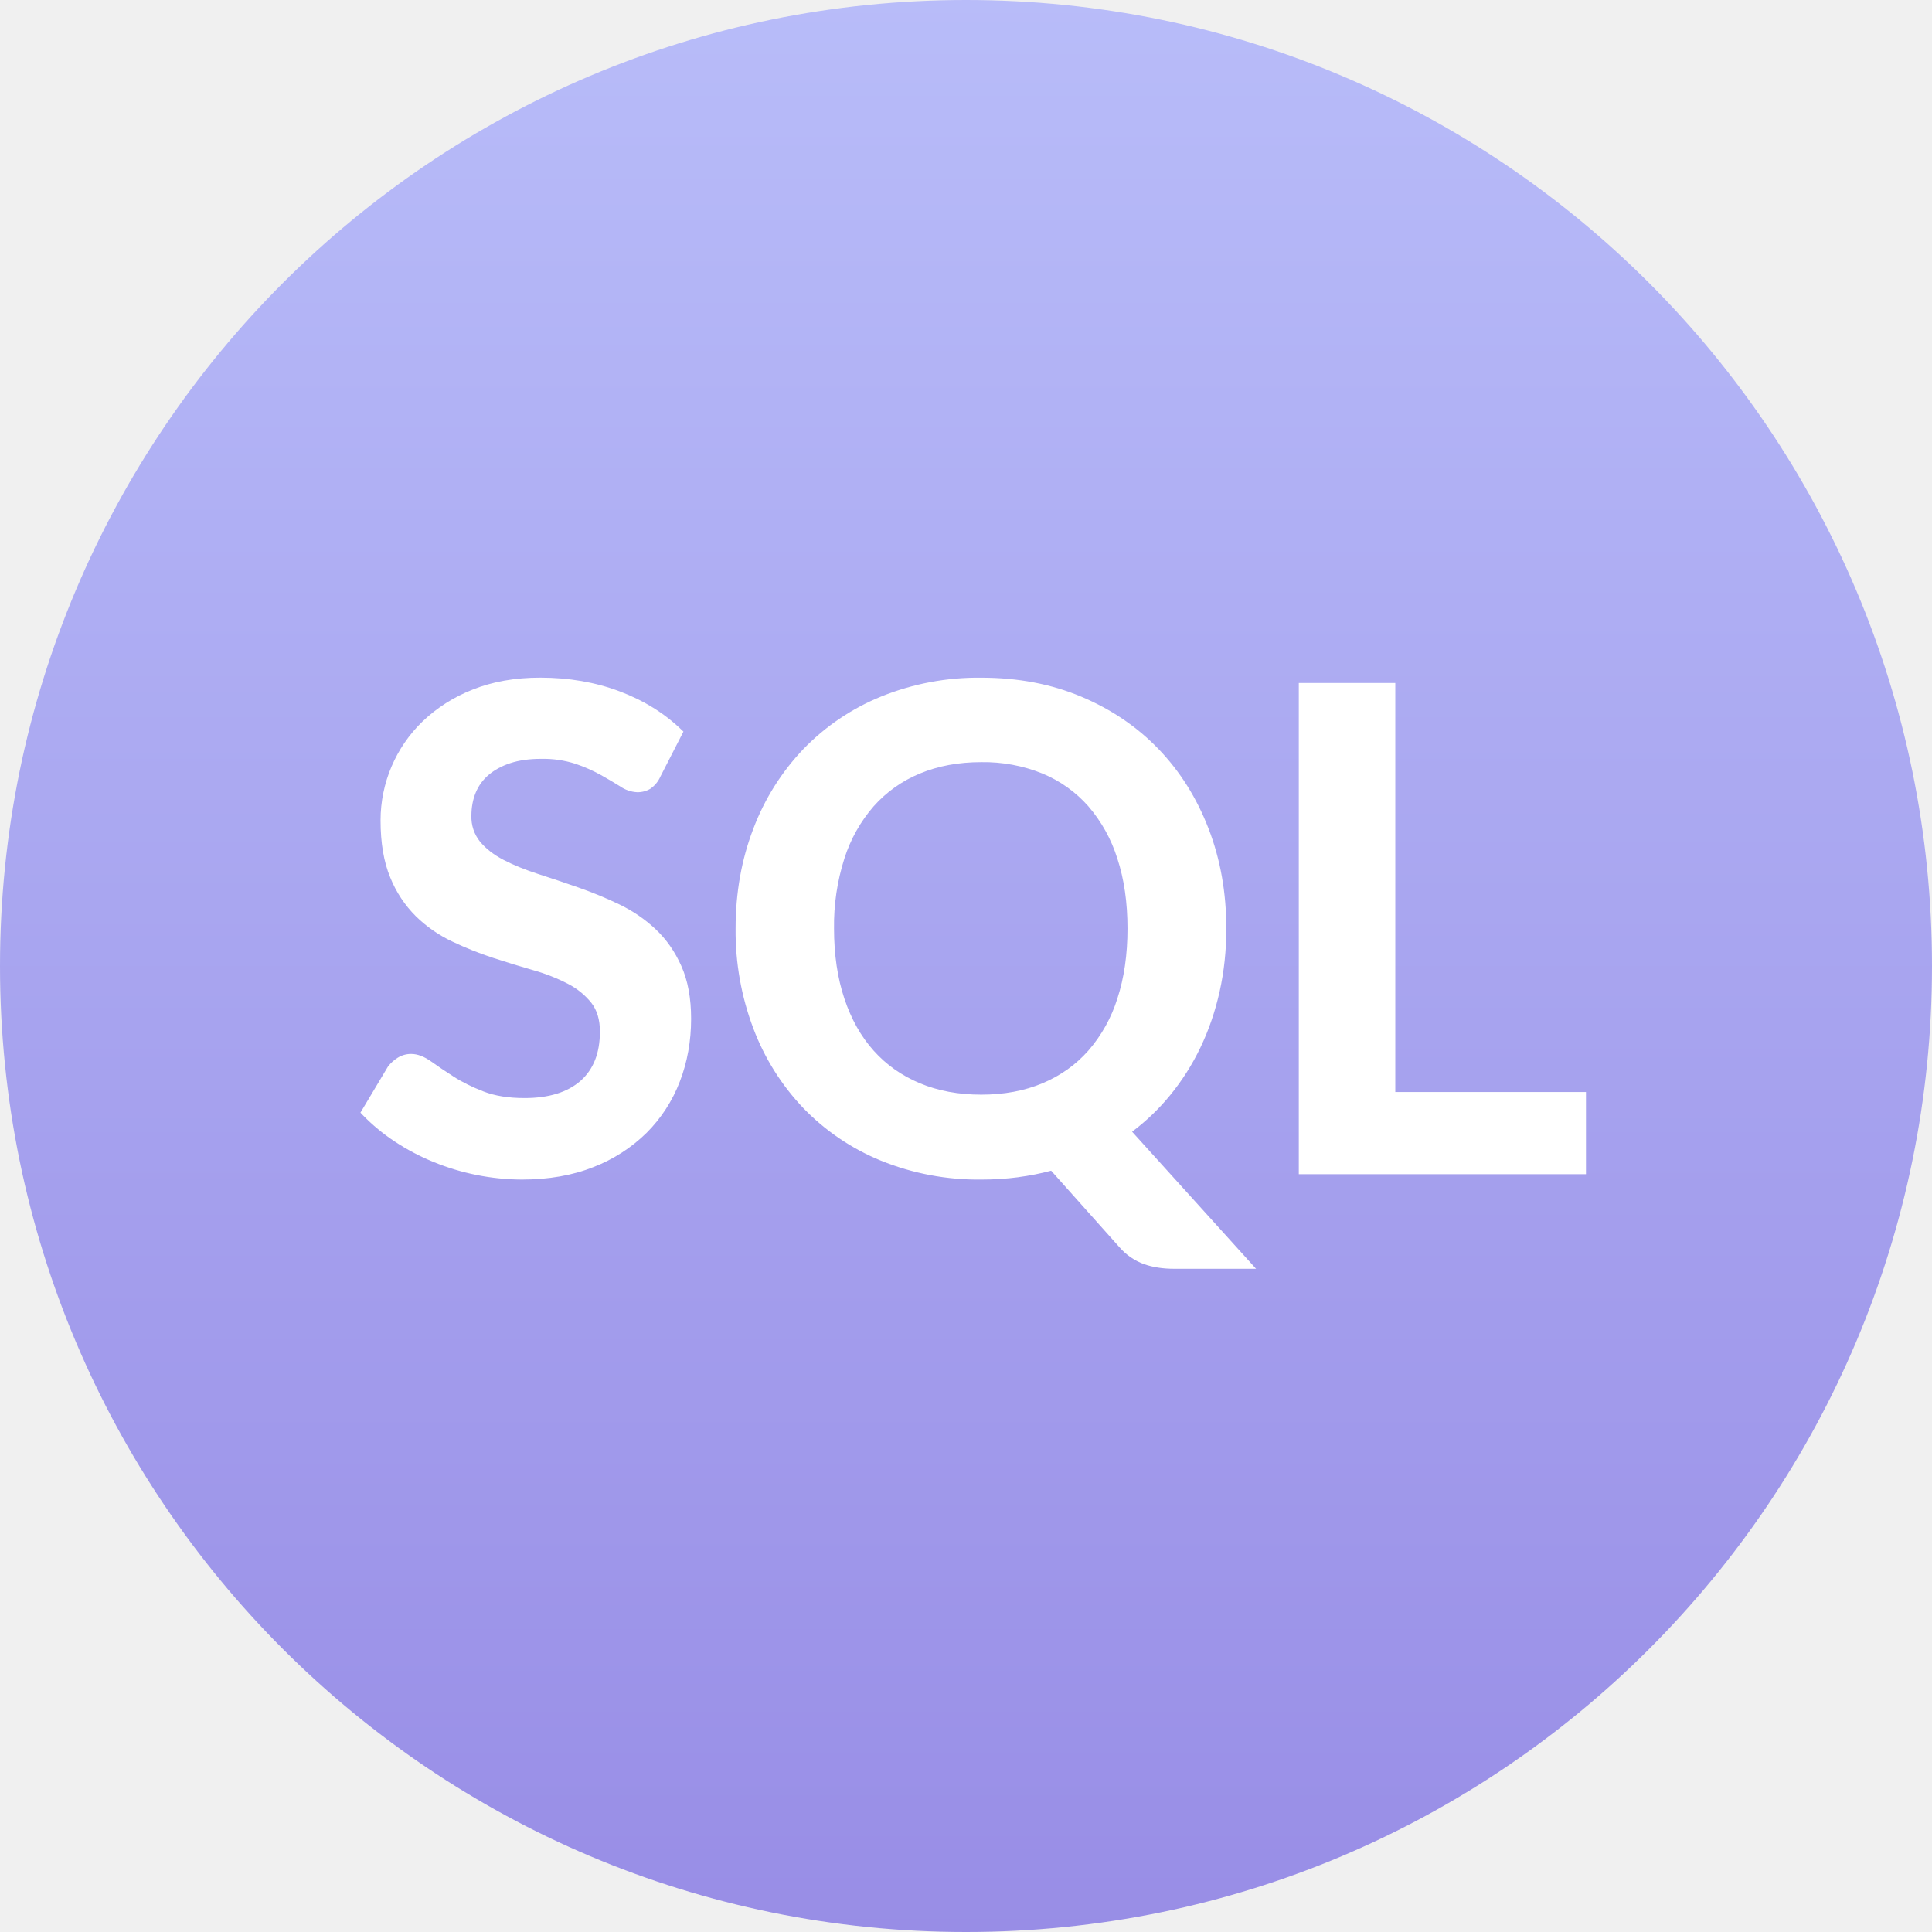
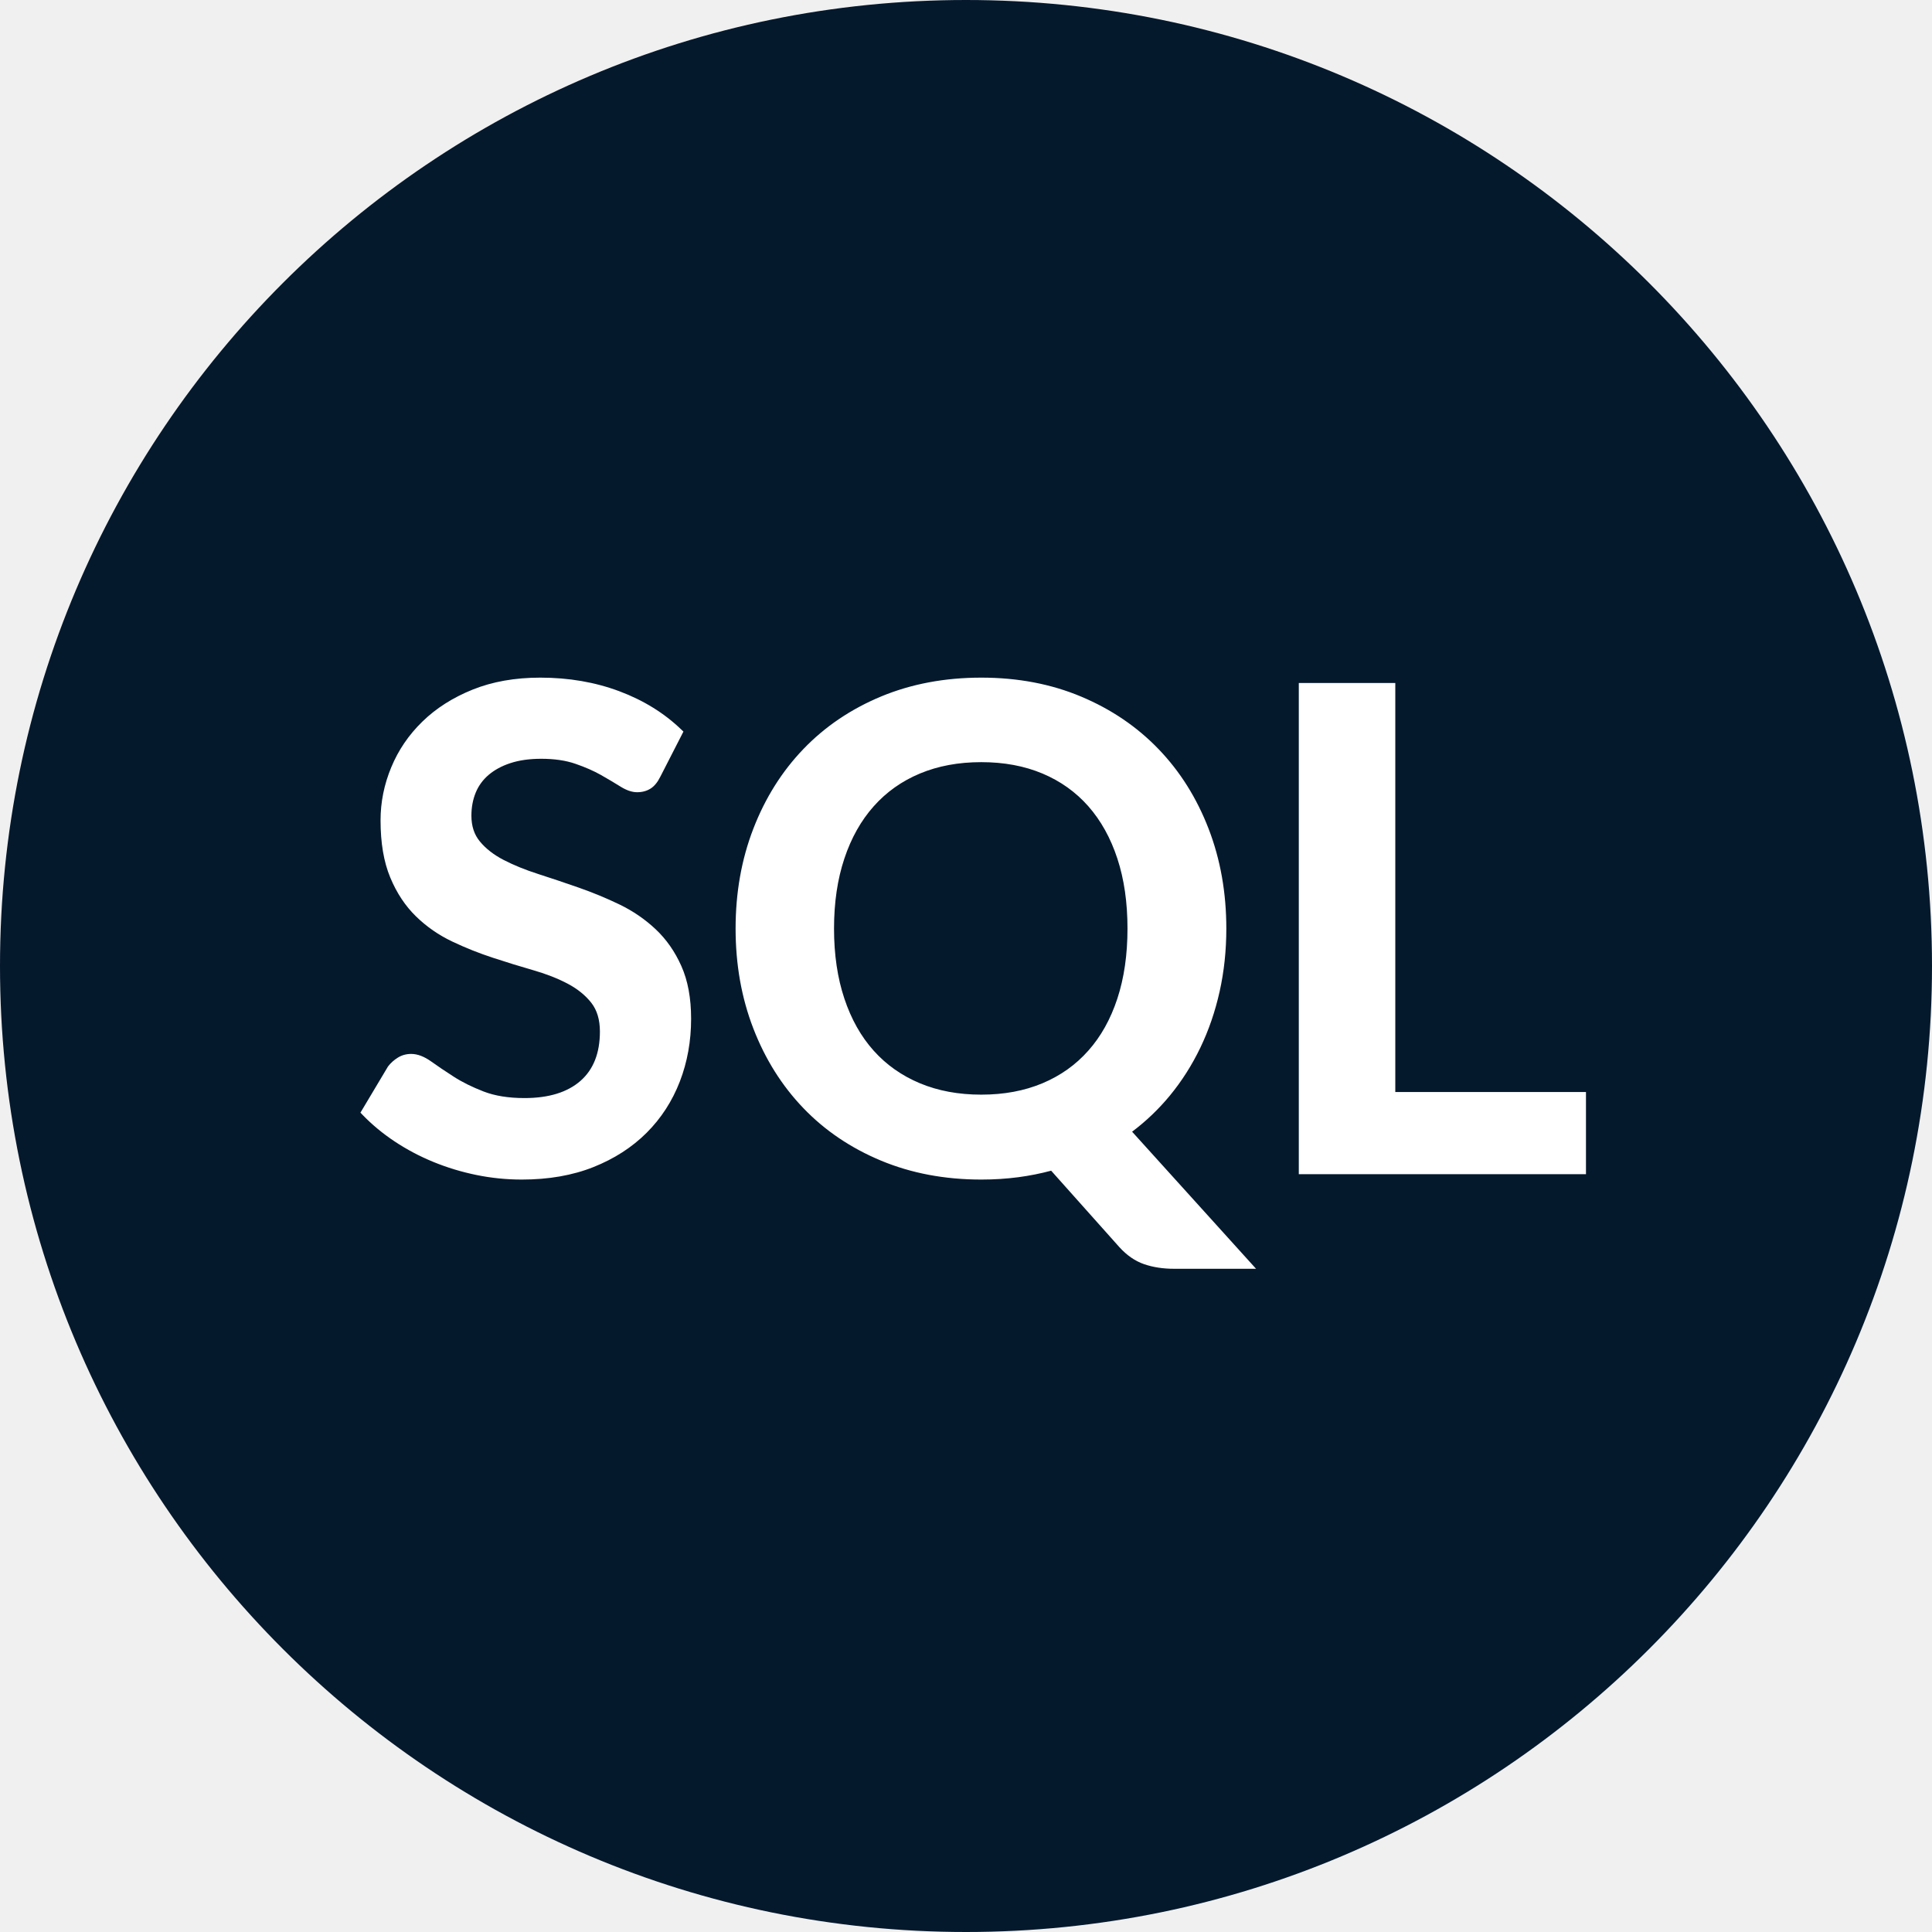
- <svg xmlns="http://www.w3.org/2000/svg" xmlns:xlink="http://www.w3.org/1999/xlink" width="39" height="39">
-   <defs>
-     <linearGradient id="b" x1="50%" x2="50%" y1="0%" y2="100%">
-       <stop offset="0%" stop-color="#B8BCF9" />
-       <stop offset="100%" stop-color="#988DE6" />
-     </linearGradient>
-     <circle id="a" cx="19.5" cy="19.5" r="19.5" />
-   </defs>
+ <svg xmlns="http://www.w3.org/2000/svg" viewBox="0 0 39 39">
  <g fill="none" fill-rule="evenodd">
-     <mask id="c" fill="#fff">
-       <use xlink:href="#a" />
-     </mask>
-     <use fill="url(#b)" xlink:href="#a" />
-     <path fill="#FFF" fill-rule="nonzero" d="M13.132 15.92a.5.5 0 01-.271.072.65.65 0 01-.341-.117c-.112-.07-.242-.147-.39-.23a3.127 3.127 0 00-.515-.227 2.123 2.123 0 00-.69-.1c-.24 0-.447.029-.623.087-.174.057-.32.137-.438.237a.93.93 0 00-.261.358c-.058.14-.087.296-.087.465a.79.79 0 00.171.521c.119.145.278.268.477.372.205.106.438.2.7.285.259.083.53.174.816.274.28.098.555.211.823.34.273.132.516.298.731.5.216.203.39.451.52.744.132.295.197.65.197 1.065 0 .45-.076.873-.228 1.267a2.95 2.95 0 01-.67 1.034 3.15 3.15 0 01-1.074.692c-.422.168-.904.252-1.445.252a4.755 4.755 0 01-1.788-.357 4.505 4.505 0 01-.779-.412 3.855 3.855 0 01-.648-.537l-.043-.045.032-.053.524-.878c.054-.07.12-.13.197-.178a.504.504 0 01.271-.076c.129 0 .263.052.405.153.13.093.28.195.452.305.17.11.372.21.604.3.227.088.502.133.826.133.492 0 .868-.117 1.132-.348.26-.23.391-.559.391-.995 0-.24-.058-.431-.172-.578a1.455 1.455 0 00-.477-.387 3.643 3.643 0 00-.696-.273c-.267-.077-.538-.16-.814-.25a6.993 6.993 0 01-.82-.328 2.7 2.7 0 01-.733-.508 2.326 2.326 0 01-.52-.785c-.131-.314-.196-.7-.196-1.155a2.778 2.778 0 01.846-1.994 3.092 3.092 0 011.012-.644c.4-.161.856-.242 1.366-.242.576 0 1.109.092 1.597.275.488.183.905.441 1.25.773l.043.041-.466.91a.578.578 0 01-.198.241zm7.428 7.843a5.73 5.73 0 01-.751.048 5.219 5.219 0 01-2.022-.38 4.593 4.593 0 01-1.569-1.061 4.768 4.768 0 01-1.011-1.61 5.558 5.558 0 01-.358-2.015c0-.725.12-1.397.358-2.016a4.77 4.77 0 011.011-1.609 4.593 4.593 0 011.57-1.06 5.219 5.219 0 012.02-.38c.738 0 1.41.127 2.019.383.608.256 1.13.61 1.562 1.06.433.451.77.987 1.008 1.606.239.619.358 1.291.358 2.016 0 .442-.045.865-.135 1.269-.09.404-.22.782-.389 1.134a4.748 4.748 0 01-.618.97 4.442 4.442 0 01-.76.727l2.502 2.767h-1.657c-.22 0-.421-.03-.6-.092a1.204 1.204 0 01-.503-.346l-1.376-1.542a5.187 5.187 0 01-.659.13zm2.2-5.019c0-.527-.068-.998-.205-1.414a2.979 2.979 0 00-.586-1.055 2.516 2.516 0 00-.925-.66 3.163 3.163 0 00-1.236-.23c-.46 0-.873.077-1.24.23a2.539 2.539 0 00-.931.66 2.99 2.99 0 00-.592 1.055 4.449 4.449 0 00-.209 1.414c0 .528.07.999.209 1.415.138.414.335.764.591 1.05.256.286.567.505.933.658.366.153.78.23 1.239.23.46 0 .872-.077 1.236-.23.364-.153.672-.372.925-.658a2.94 2.94 0 00.586-1.05c.137-.417.205-.888.205-1.415zm9.255 3.3v1.659h-5.797v-9.916h1.948v8.257h3.849z" mask="url(#c)" />
+     <circle cx="19.5" cy="19.5" r="19.5" fill="#05192D" />
+     <path fill="#FFF" fill-rule="nonzero" d="M13.132,15.919 C13.054,15.968 12.964,15.992 12.861,15.992 C12.755,15.992 12.642,15.952 12.52,15.875 C12.408,15.805 12.278,15.728 12.131,15.644 C11.985,15.562 11.813,15.486 11.615,15.418 C11.422,15.351 11.192,15.317 10.926,15.317 C10.685,15.317 10.478,15.347 10.302,15.405 C10.128,15.462 9.982,15.542 9.864,15.642 C9.747,15.742 9.66,15.861 9.603,16 C9.545,16.141 9.516,16.296 9.516,16.465 C9.516,16.676 9.573,16.849 9.687,16.986 C9.806,17.131 9.965,17.254 10.164,17.358 C10.369,17.464 10.602,17.559 10.864,17.643 C11.123,17.726 11.393,17.817 11.68,17.917 C11.96,18.015 12.235,18.128 12.503,18.257 C12.776,18.389 13.019,18.555 13.234,18.757 C13.45,18.96 13.624,19.208 13.754,19.501 C13.886,19.796 13.951,20.151 13.951,20.566 C13.951,21.017 13.875,21.439 13.723,21.833 C13.57,22.228 13.347,22.573 13.053,22.867 C12.759,23.16 12.401,23.391 11.979,23.559 C11.557,23.727 11.075,23.811 10.534,23.811 C10.222,23.811 9.916,23.78 9.614,23.718 C9.312,23.656 9.023,23.568 8.745,23.454 C8.468,23.34 8.208,23.202 7.967,23.042 C7.725,22.881 7.509,22.702 7.319,22.505 L7.276,22.46 L7.308,22.407 L7.832,21.529 C7.886,21.458 7.952,21.399 8.029,21.351 C8.11,21.3 8.201,21.275 8.3,21.275 C8.429,21.275 8.563,21.327 8.705,21.428 C8.834,21.521 8.986,21.623 9.157,21.733 C9.327,21.843 9.529,21.943 9.761,22.033 C9.988,22.121 10.263,22.166 10.587,22.166 C11.079,22.166 11.455,22.049 11.719,21.818 C11.979,21.589 12.11,21.259 12.11,20.823 C12.11,20.584 12.052,20.392 11.938,20.245 C11.819,20.093 11.661,19.964 11.461,19.858 C11.258,19.751 11.026,19.66 10.765,19.585 C10.498,19.508 10.227,19.425 9.951,19.334 C9.672,19.243 9.399,19.134 9.131,19.007 C8.857,18.877 8.612,18.708 8.398,18.499 C8.182,18.289 8.008,18.027 7.878,17.714 C7.747,17.4 7.682,17.015 7.682,16.559 C7.682,16.193 7.754,15.836 7.898,15.489 C8.042,15.141 8.252,14.833 8.528,14.565 C8.803,14.297 9.141,14.082 9.54,13.921 C9.94,13.76 10.396,13.679 10.906,13.679 C11.482,13.679 12.015,13.771 12.503,13.954 C12.991,14.137 13.408,14.395 13.753,14.727 L13.796,14.768 L13.33,15.678 C13.275,15.789 13.21,15.87 13.132,15.919 Z M20.56,23.763 C20.319,23.795 20.069,23.811 19.809,23.811 C19.071,23.811 18.398,23.684 17.787,23.43 C17.177,23.176 16.653,22.823 16.218,22.37 C15.783,21.917 15.446,21.38 15.207,20.761 C14.968,20.142 14.849,19.47 14.849,18.745 C14.849,18.02 14.968,17.348 15.207,16.729 C15.446,16.11 15.783,15.573 16.218,15.12 C16.653,14.667 17.177,14.313 17.787,14.059 C18.397,13.806 19.071,13.679 19.809,13.679 C20.546,13.679 21.219,13.807 21.827,14.063 C22.435,14.319 22.956,14.673 23.389,15.124 C23.822,15.574 24.158,16.11 24.397,16.729 C24.636,17.348 24.755,18.02 24.755,18.745 C24.755,19.187 24.71,19.61 24.62,20.014 C24.53,20.418 24.4,20.796 24.231,21.148 C24.062,21.5 23.856,21.824 23.613,22.119 C23.388,22.391 23.135,22.633 22.853,22.845 L25.355,25.612 L23.698,25.612 C23.477,25.612 23.277,25.581 23.098,25.52 C22.914,25.457 22.746,25.341 22.595,25.174 L21.219,23.632 C21.005,23.689 20.785,23.733 20.56,23.763 Z M22.76,18.744 C22.76,18.217 22.692,17.746 22.555,17.33 C22.419,16.915 22.223,16.564 21.969,16.275 C21.716,15.988 21.407,15.768 21.044,15.615 C20.68,15.462 20.268,15.385 19.808,15.385 C19.348,15.385 18.935,15.462 18.569,15.615 C18.203,15.768 17.893,15.988 17.637,16.276 C17.381,16.564 17.183,16.915 17.045,17.33 C16.906,17.746 16.836,18.217 16.836,18.744 C16.836,19.272 16.906,19.743 17.045,20.159 C17.183,20.573 17.38,20.923 17.636,21.209 C17.892,21.495 18.203,21.714 18.569,21.867 C18.935,22.02 19.348,22.097 19.808,22.097 C20.268,22.097 20.68,22.02 21.044,21.867 C21.408,21.714 21.716,21.495 21.969,21.209 C22.223,20.924 22.419,20.573 22.555,20.159 C22.692,19.742 22.76,19.271 22.76,18.744 Z M32.015,22.044 L32.015,23.703 L26.218,23.703 L26.218,13.787 L28.166,13.787 L28.166,22.044 L32.015,22.044 Z" />
  </g>
</svg>
